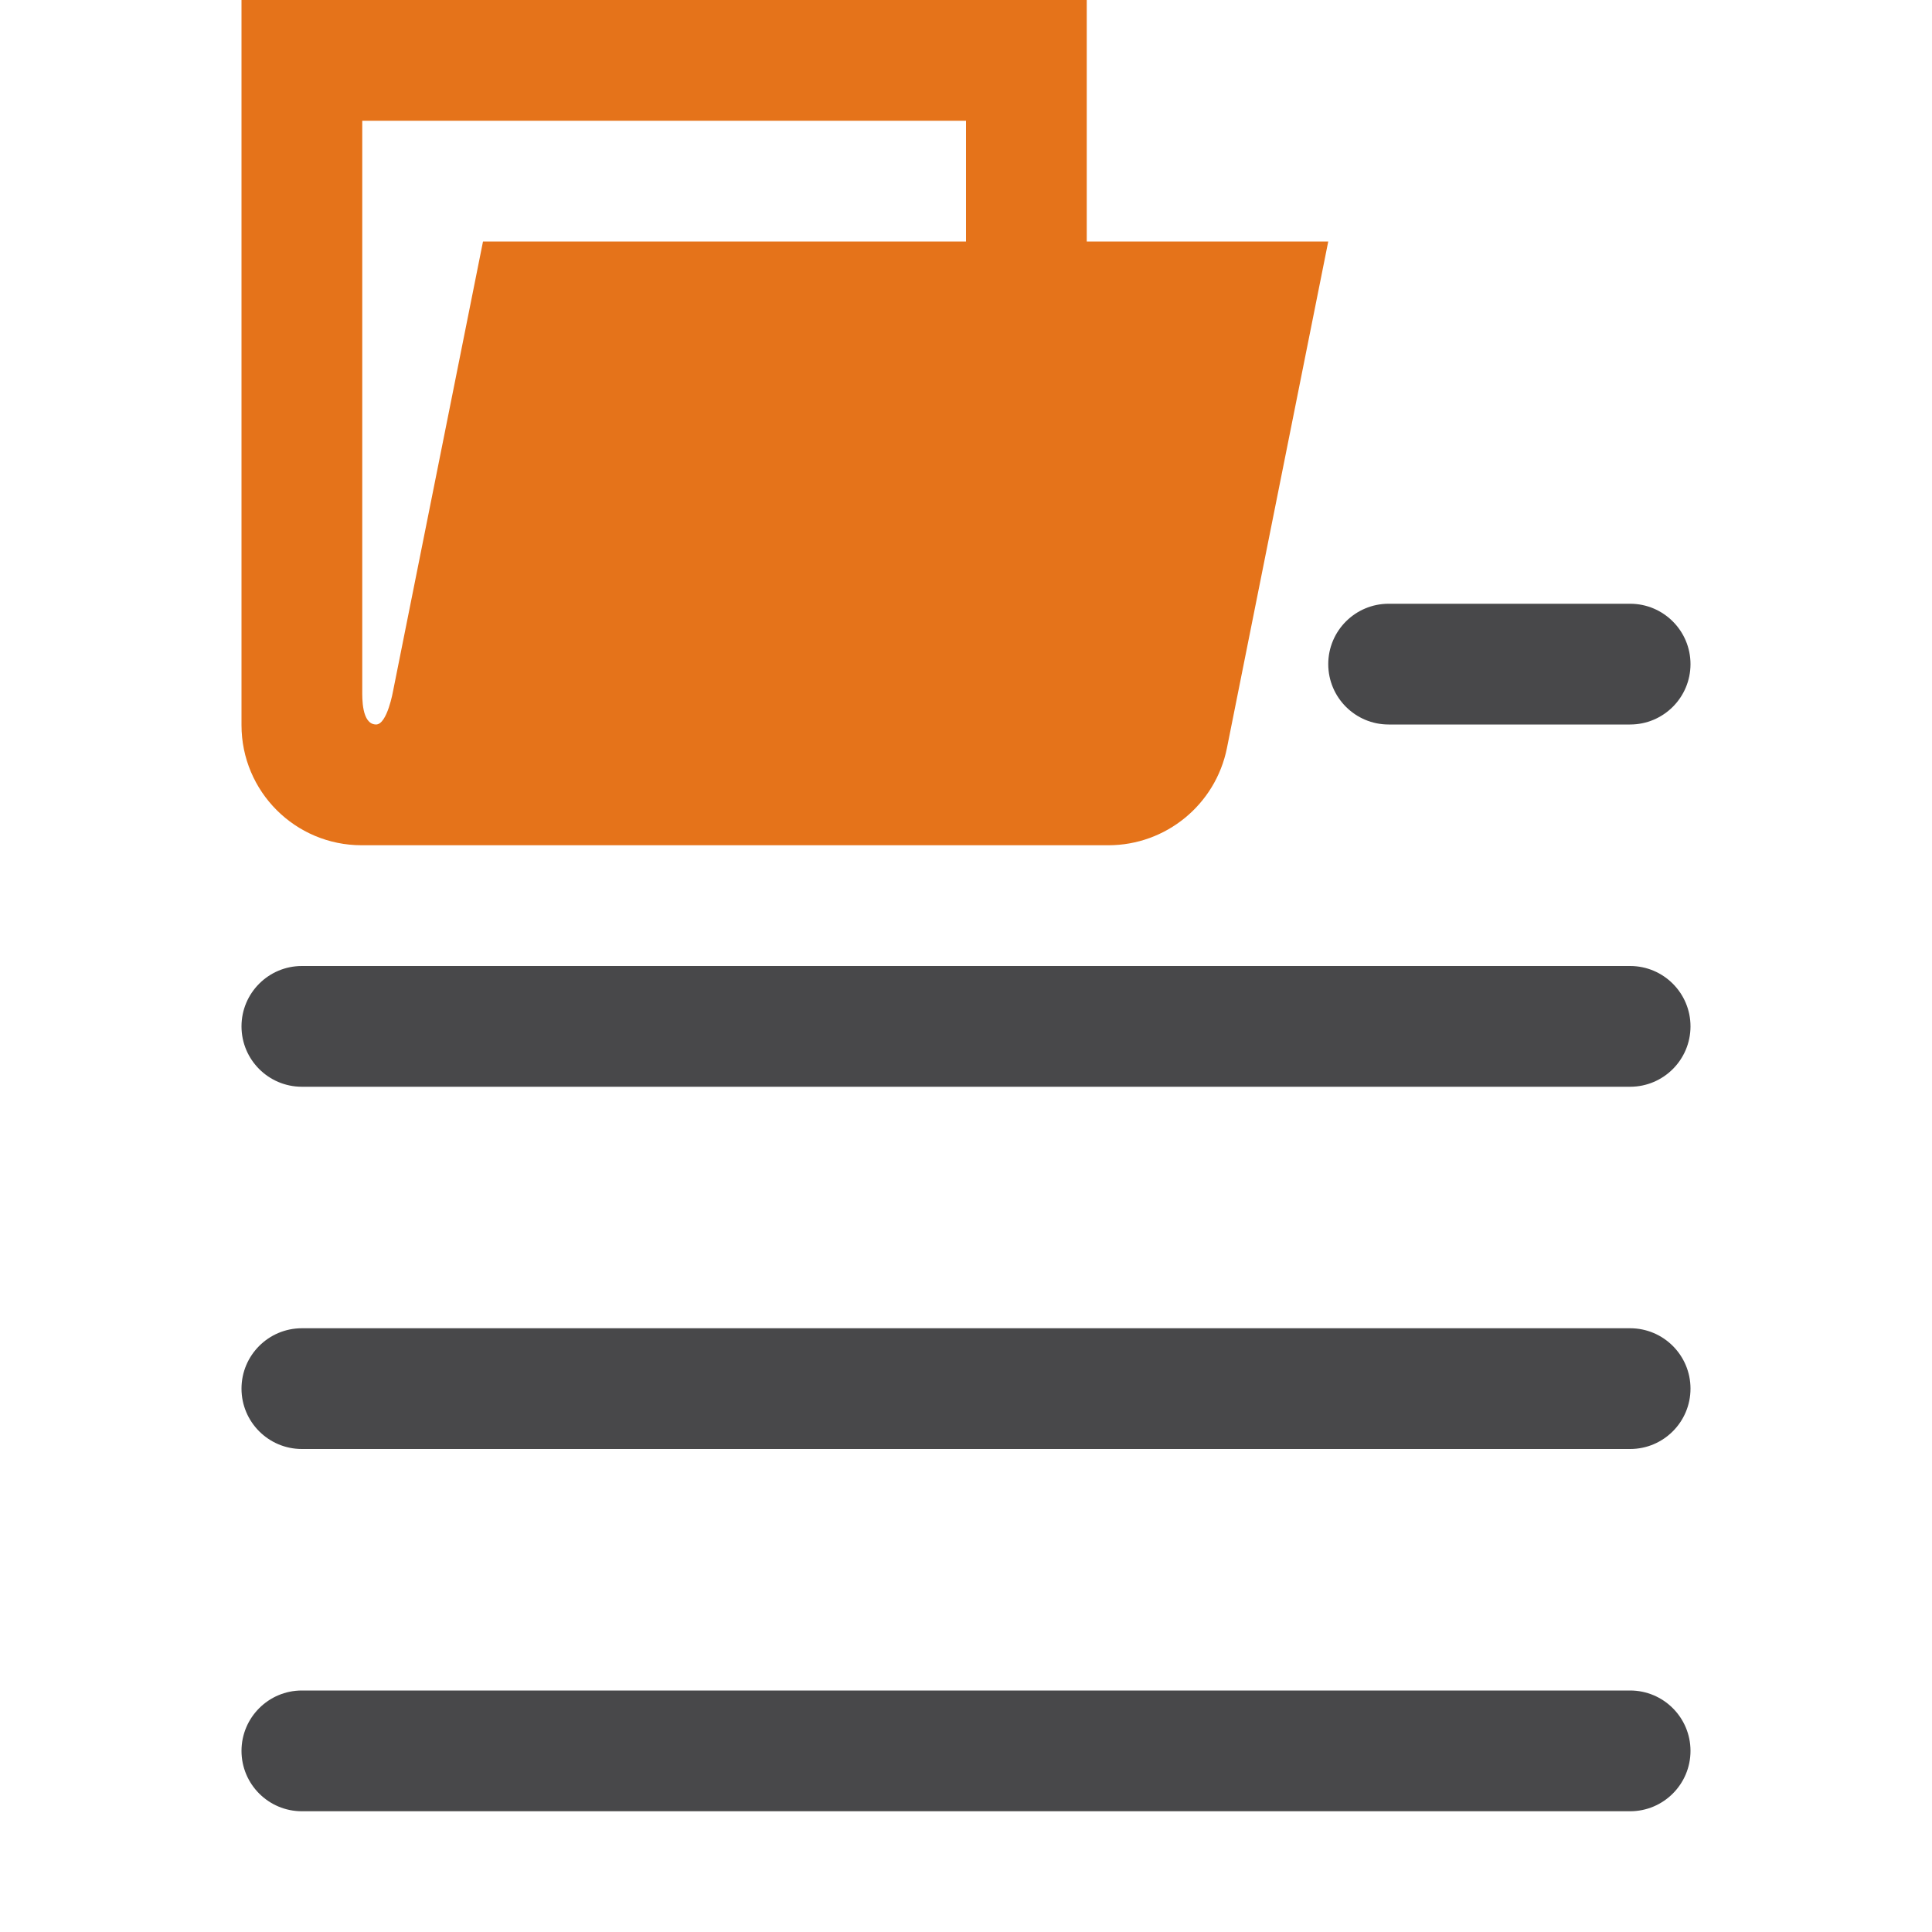
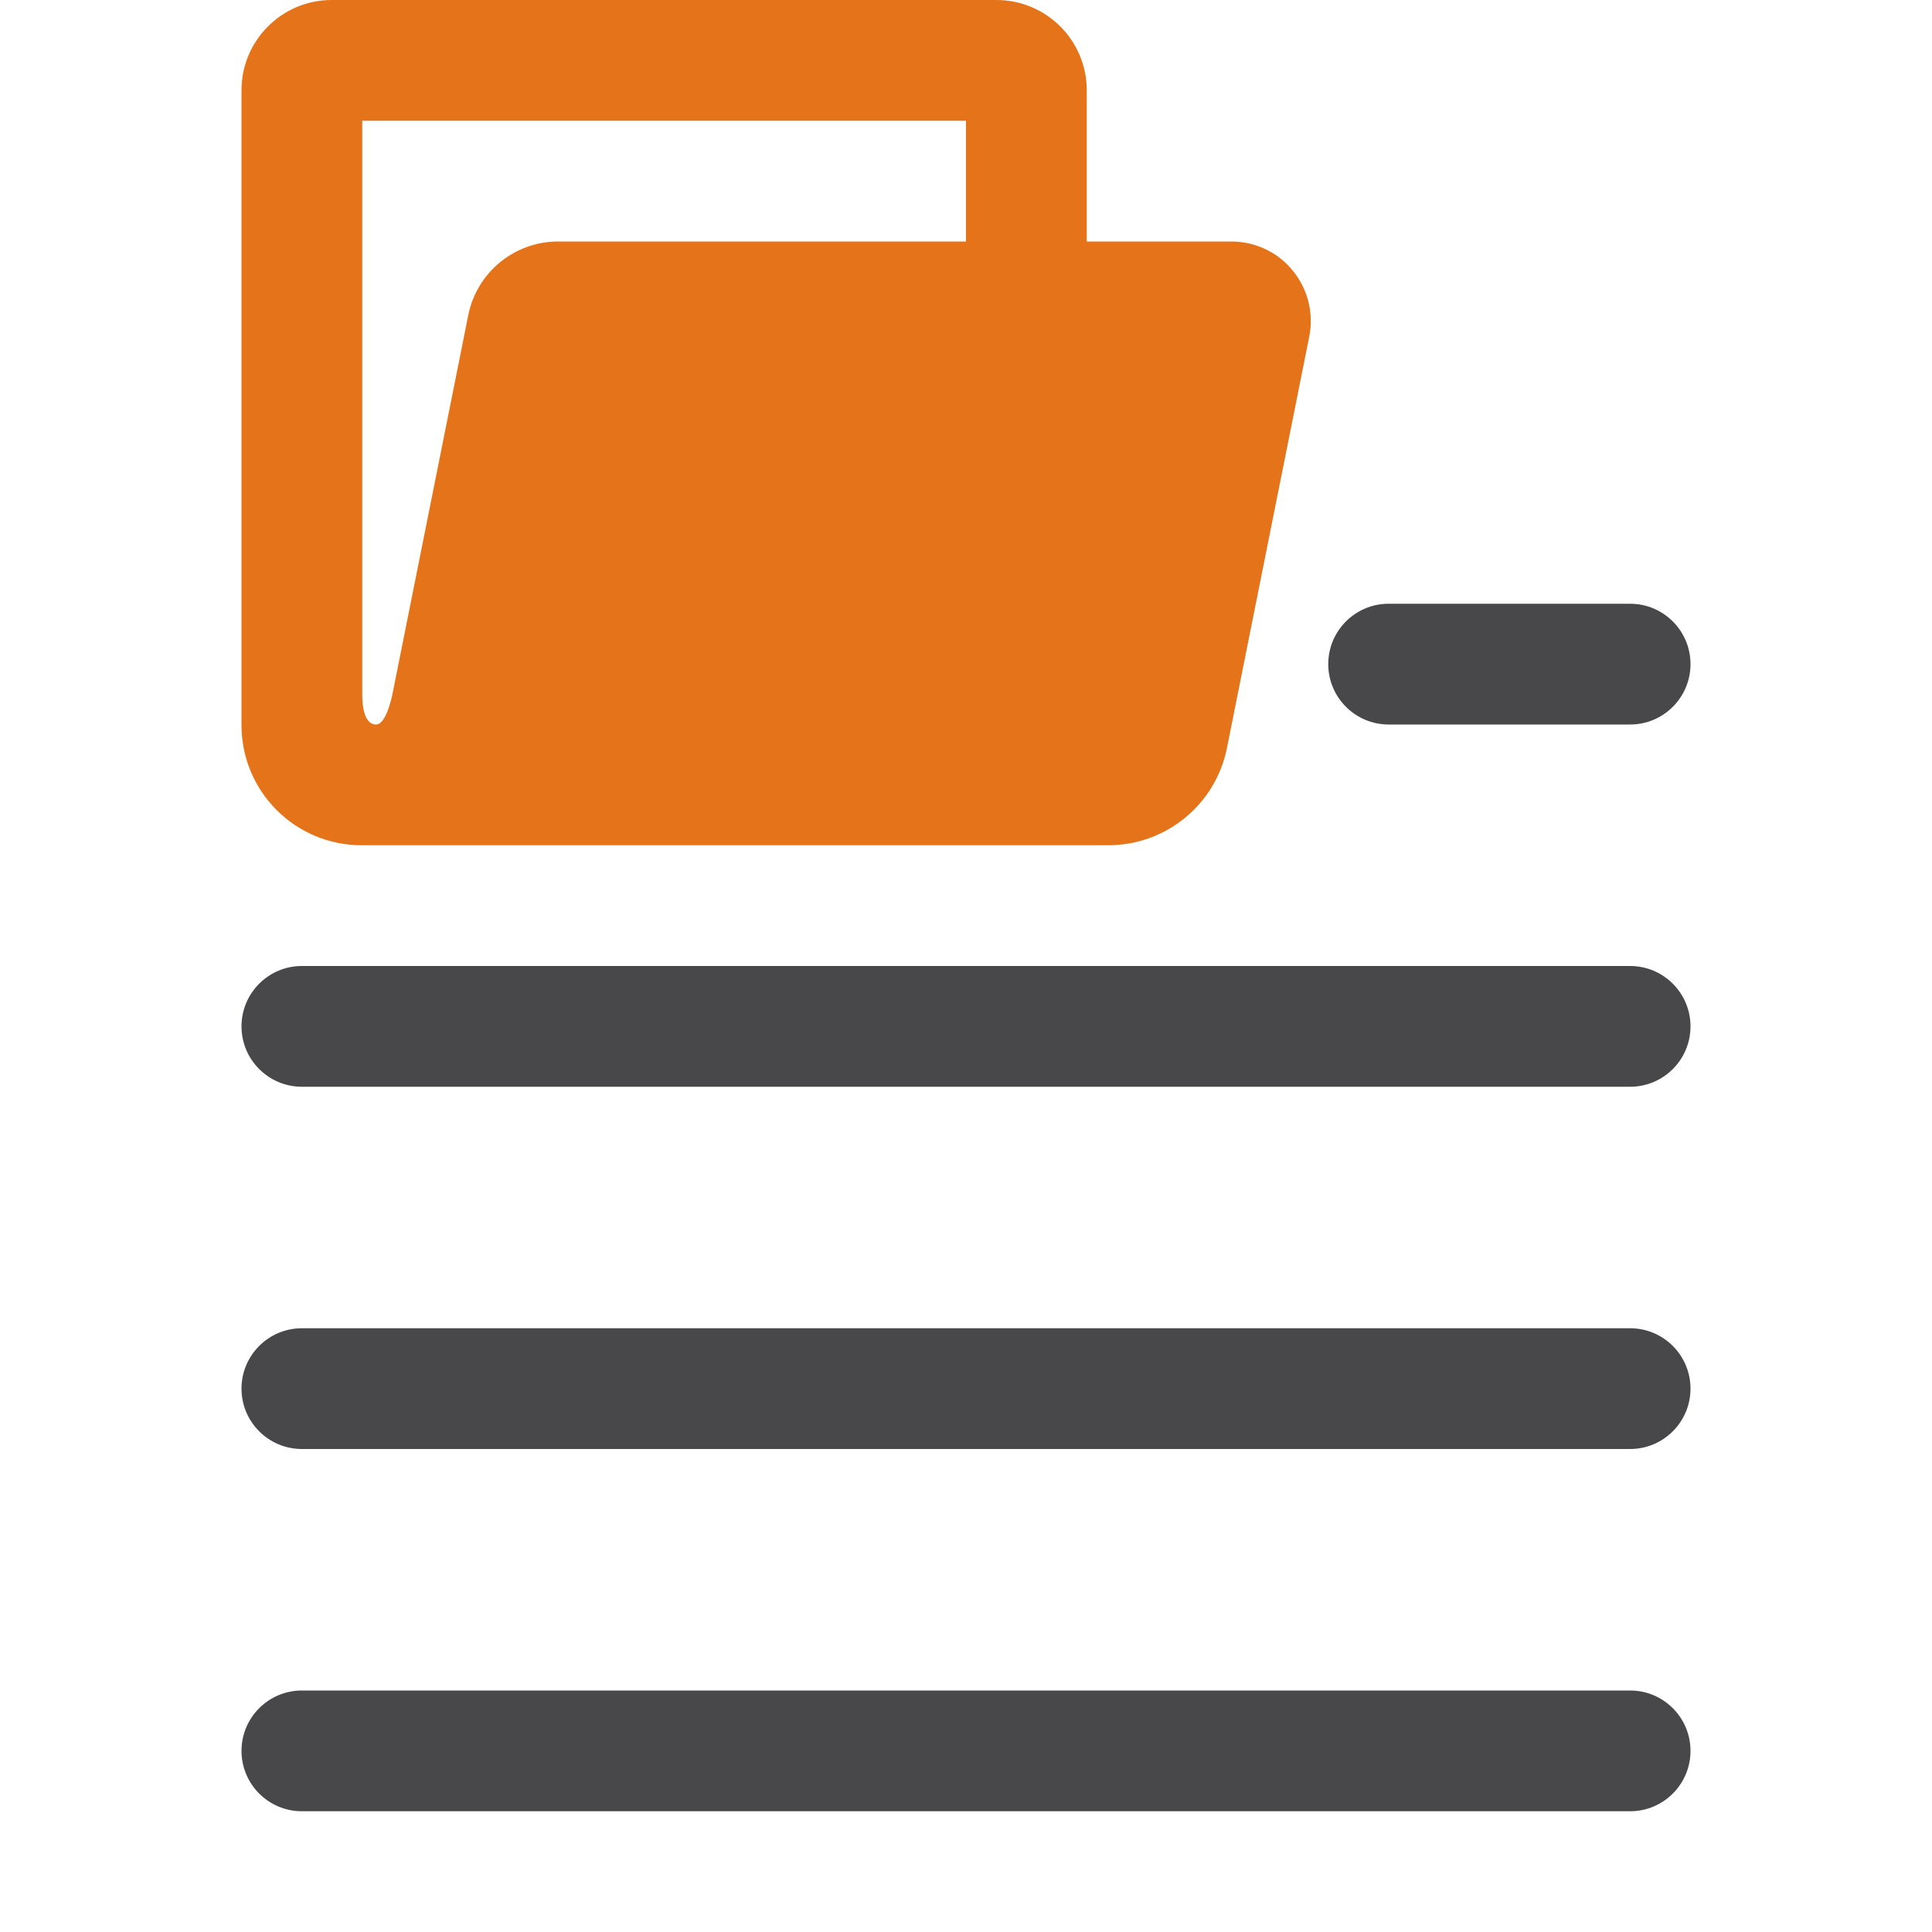
<svg xmlns="http://www.w3.org/2000/svg" width="100%" height="100%" viewBox="0 0 16 16" version="1.1" xml:space="preserve" style="fill-rule:evenodd;clip-rule:evenodd;stroke-linejoin:round;stroke-miterlimit:2;">
-   <g transform="matrix(1,0,0,1,-72,-120)">
+   <g id="light">
    <g id="green">
        </g>
    <g id="red">
        </g>
    <g id="gray">
        </g>
    <g id="yellow">
-       <path d="M81,122L83,122C83,122 82.444,124.781 82.161,126.195C82.067,126.663 81.656,127 81.179,127C79.699,127 76.592,127 74.995,127C74.445,127 74,126.555 74,126.005C74,124.073 74,120 74,120L81,120L81,122ZM80,122L76,122L75.256,125.719C75.256,125.719 75.207,126.003 75.113,126C74.994,125.997 75,125.777 75,125.719C75,124.664 75,121 75,121L80,121L80,122Z" style="fill:rgb(229,115,26);" />
+       <path d="M9,2l1.198,0c0.197,0 0.384,0.088 0.508,0.241c0.125,0.152 0.175,0.352 0.137,0.545c-0.186,0.93 -0.494,2.47 -0.682,3.409c-0.094,0.468 -0.505,0.805 -0.982,0.805c-1.48,-0 -4.587,-0 -6.184,-0c-0.55,-0 -0.995,-0.445 -0.995,-0.995c0,-1.419 0,-3.99 0,-5.258c0,-0.412 0.335,-0.747 0.747,-0.747c1.346,0 4.16,0 5.506,0c0.198,0 0.388,0.079 0.528,0.219c0.14,0.14 0.219,0.33 0.219,0.528c0,0.568 0,1.253 0,1.253Zm-1,0l-3.378,0c-0.361,0 -0.673,0.255 -0.744,0.61c-0.211,1.056 -0.622,3.109 -0.622,3.109c0,0 -0.049,0.284 -0.143,0.281c-0.119,-0.003 -0.113,-0.223 -0.113,-0.281c0,-1.055 -0,-4.719 -0,-4.719l5,0l0,1Z" style="fill:rgb(229,115,26);" />
    </g>
    <g id="icon">
-       <path d="M74.5,135L85.5,135C85.776,135 86,134.776 86,134.5C86,134.224 85.776,134 85.5,134L74.5,134C74.224,134 74,134.224 74,134.5C74,134.776 74.224,135 74.5,135Z" style="fill:rgb(72,72,74);" />
-       <path d="M74.5,132L85.5,132C85.776,132 86,131.776 86,131.5C86,131.224 85.776,131 85.5,131L74.5,131C74.224,131 74,131.224 74,131.5C74,131.776 74.224,132 74.5,132Z" style="fill:rgb(72,72,74);" />
-       <path d="M74.5,129L85.5,129C85.776,129 86,128.776 86,128.5C86,128.224 85.776,128 85.5,128L74.5,128C74.224,128 74,128.224 74,128.5C74,128.776 74.224,129 74.5,129Z" style="fill:rgb(72,72,74);" />
-       <path d="M83.5,126L85.5,126C85.776,126 86,125.776 86,125.5C86,125.224 85.776,125 85.5,125L83.5,125C83.224,125 83,125.224 83,125.5C83,125.776 83.224,126 83.5,126Z" style="fill:rgb(72,72,74);" />
+       <path d="M2.5,15l11,0c0.276,-0 0.5,-0.224 0.5,-0.5c-0,-0.276 -0.224,-0.5 -0.5,-0.5l-11,0c-0.276,-0 -0.5,0.224 -0.5,0.5c-0,0.276 0.224,0.5 0.5,0.5Z" style="fill:rgb(72,72,74);" />
+       <path d="M2.5,12l11,0c0.276,0 0.5,-0.224 0.5,-0.5c0,-0.276 -0.224,-0.5 -0.5,-0.5l-11,0c-0.276,0 -0.5,0.224 -0.5,0.5c0,0.276 0.224,0.5 0.5,0.5Z" style="fill:rgb(72,72,74);" />
+       <path d="M2.5,9l11,0c0.276,-0 0.5,-0.224 0.5,-0.5c-0,-0.276 -0.224,-0.5 -0.5,-0.5l-11,0c-0.276,-0 -0.5,0.224 -0.5,0.5c-0,0.276 0.224,0.5 0.5,0.5Z" style="fill:rgb(72,72,74);" />
+       <path d="M11.5,6l2,0c0.276,-0 0.5,-0.224 0.5,-0.5c-0,-0.276 -0.224,-0.5 -0.5,-0.5l-2,0c-0.276,-0 -0.5,0.224 -0.5,0.5c-0,0.276 0.224,0.5 0.5,0.5Z" style="fill:rgb(72,72,74);" />
    </g>
  </g>
+   <g id="menu">
+     </g>
</svg>
